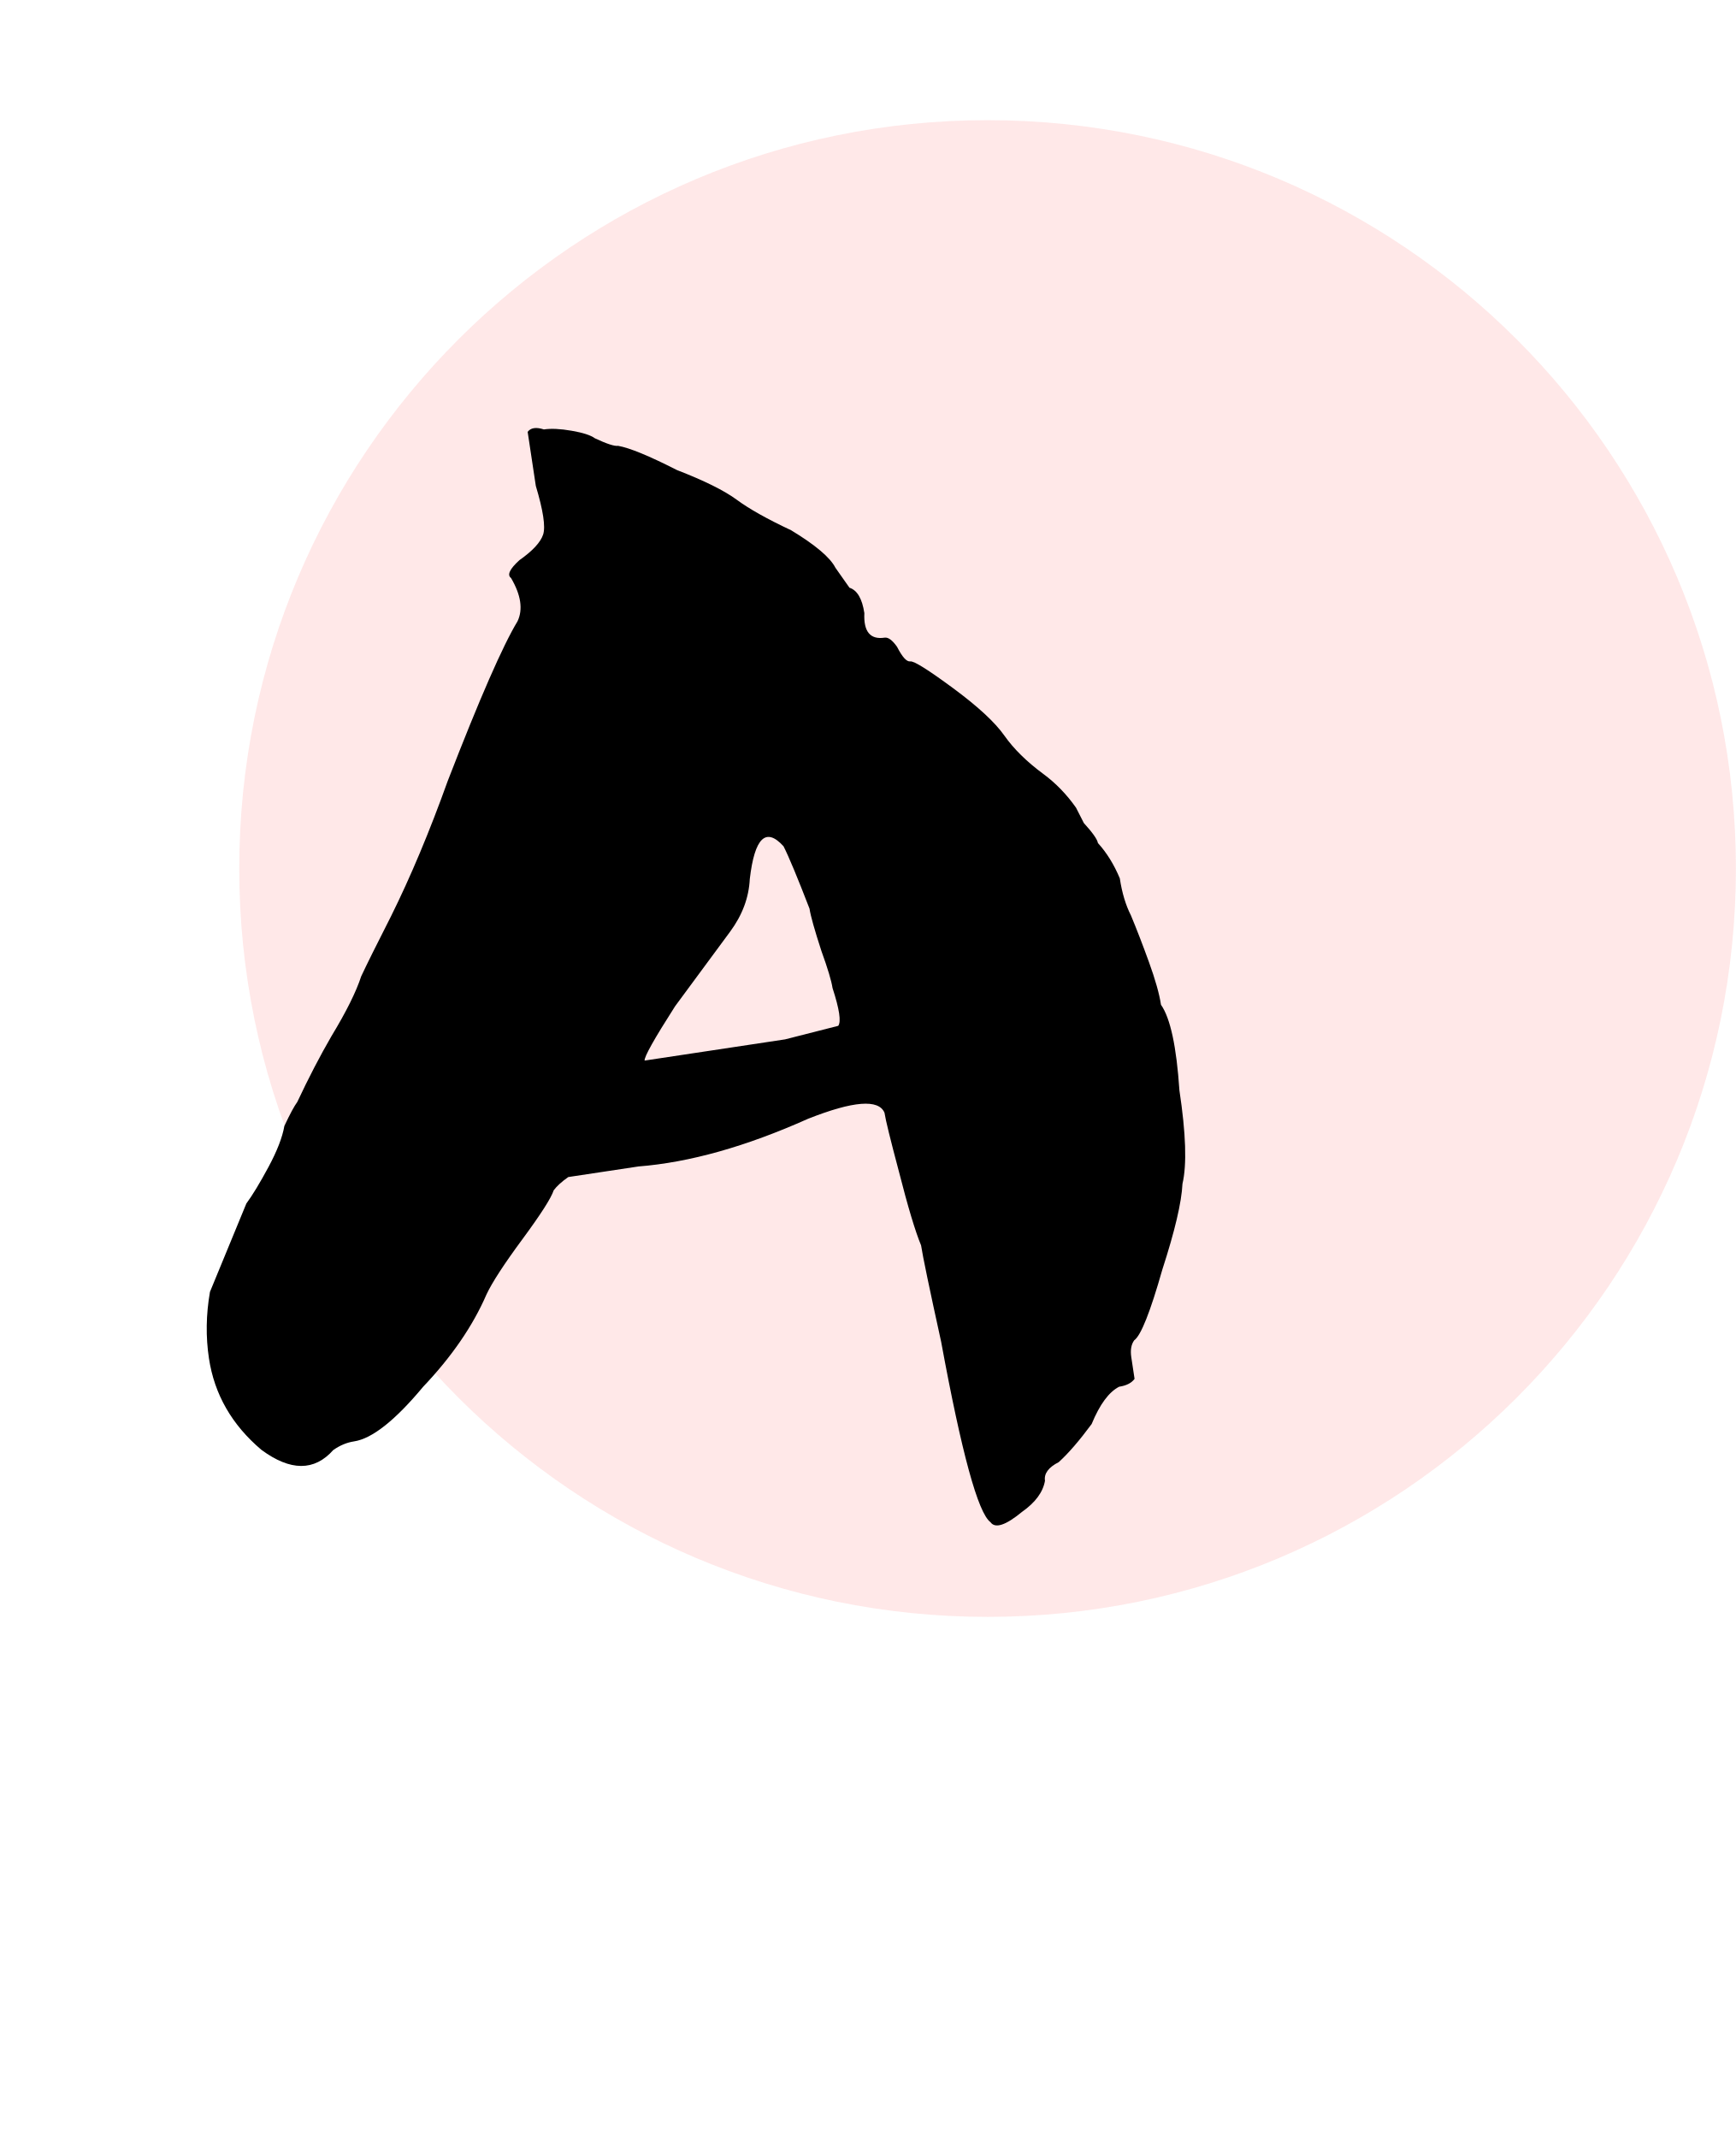
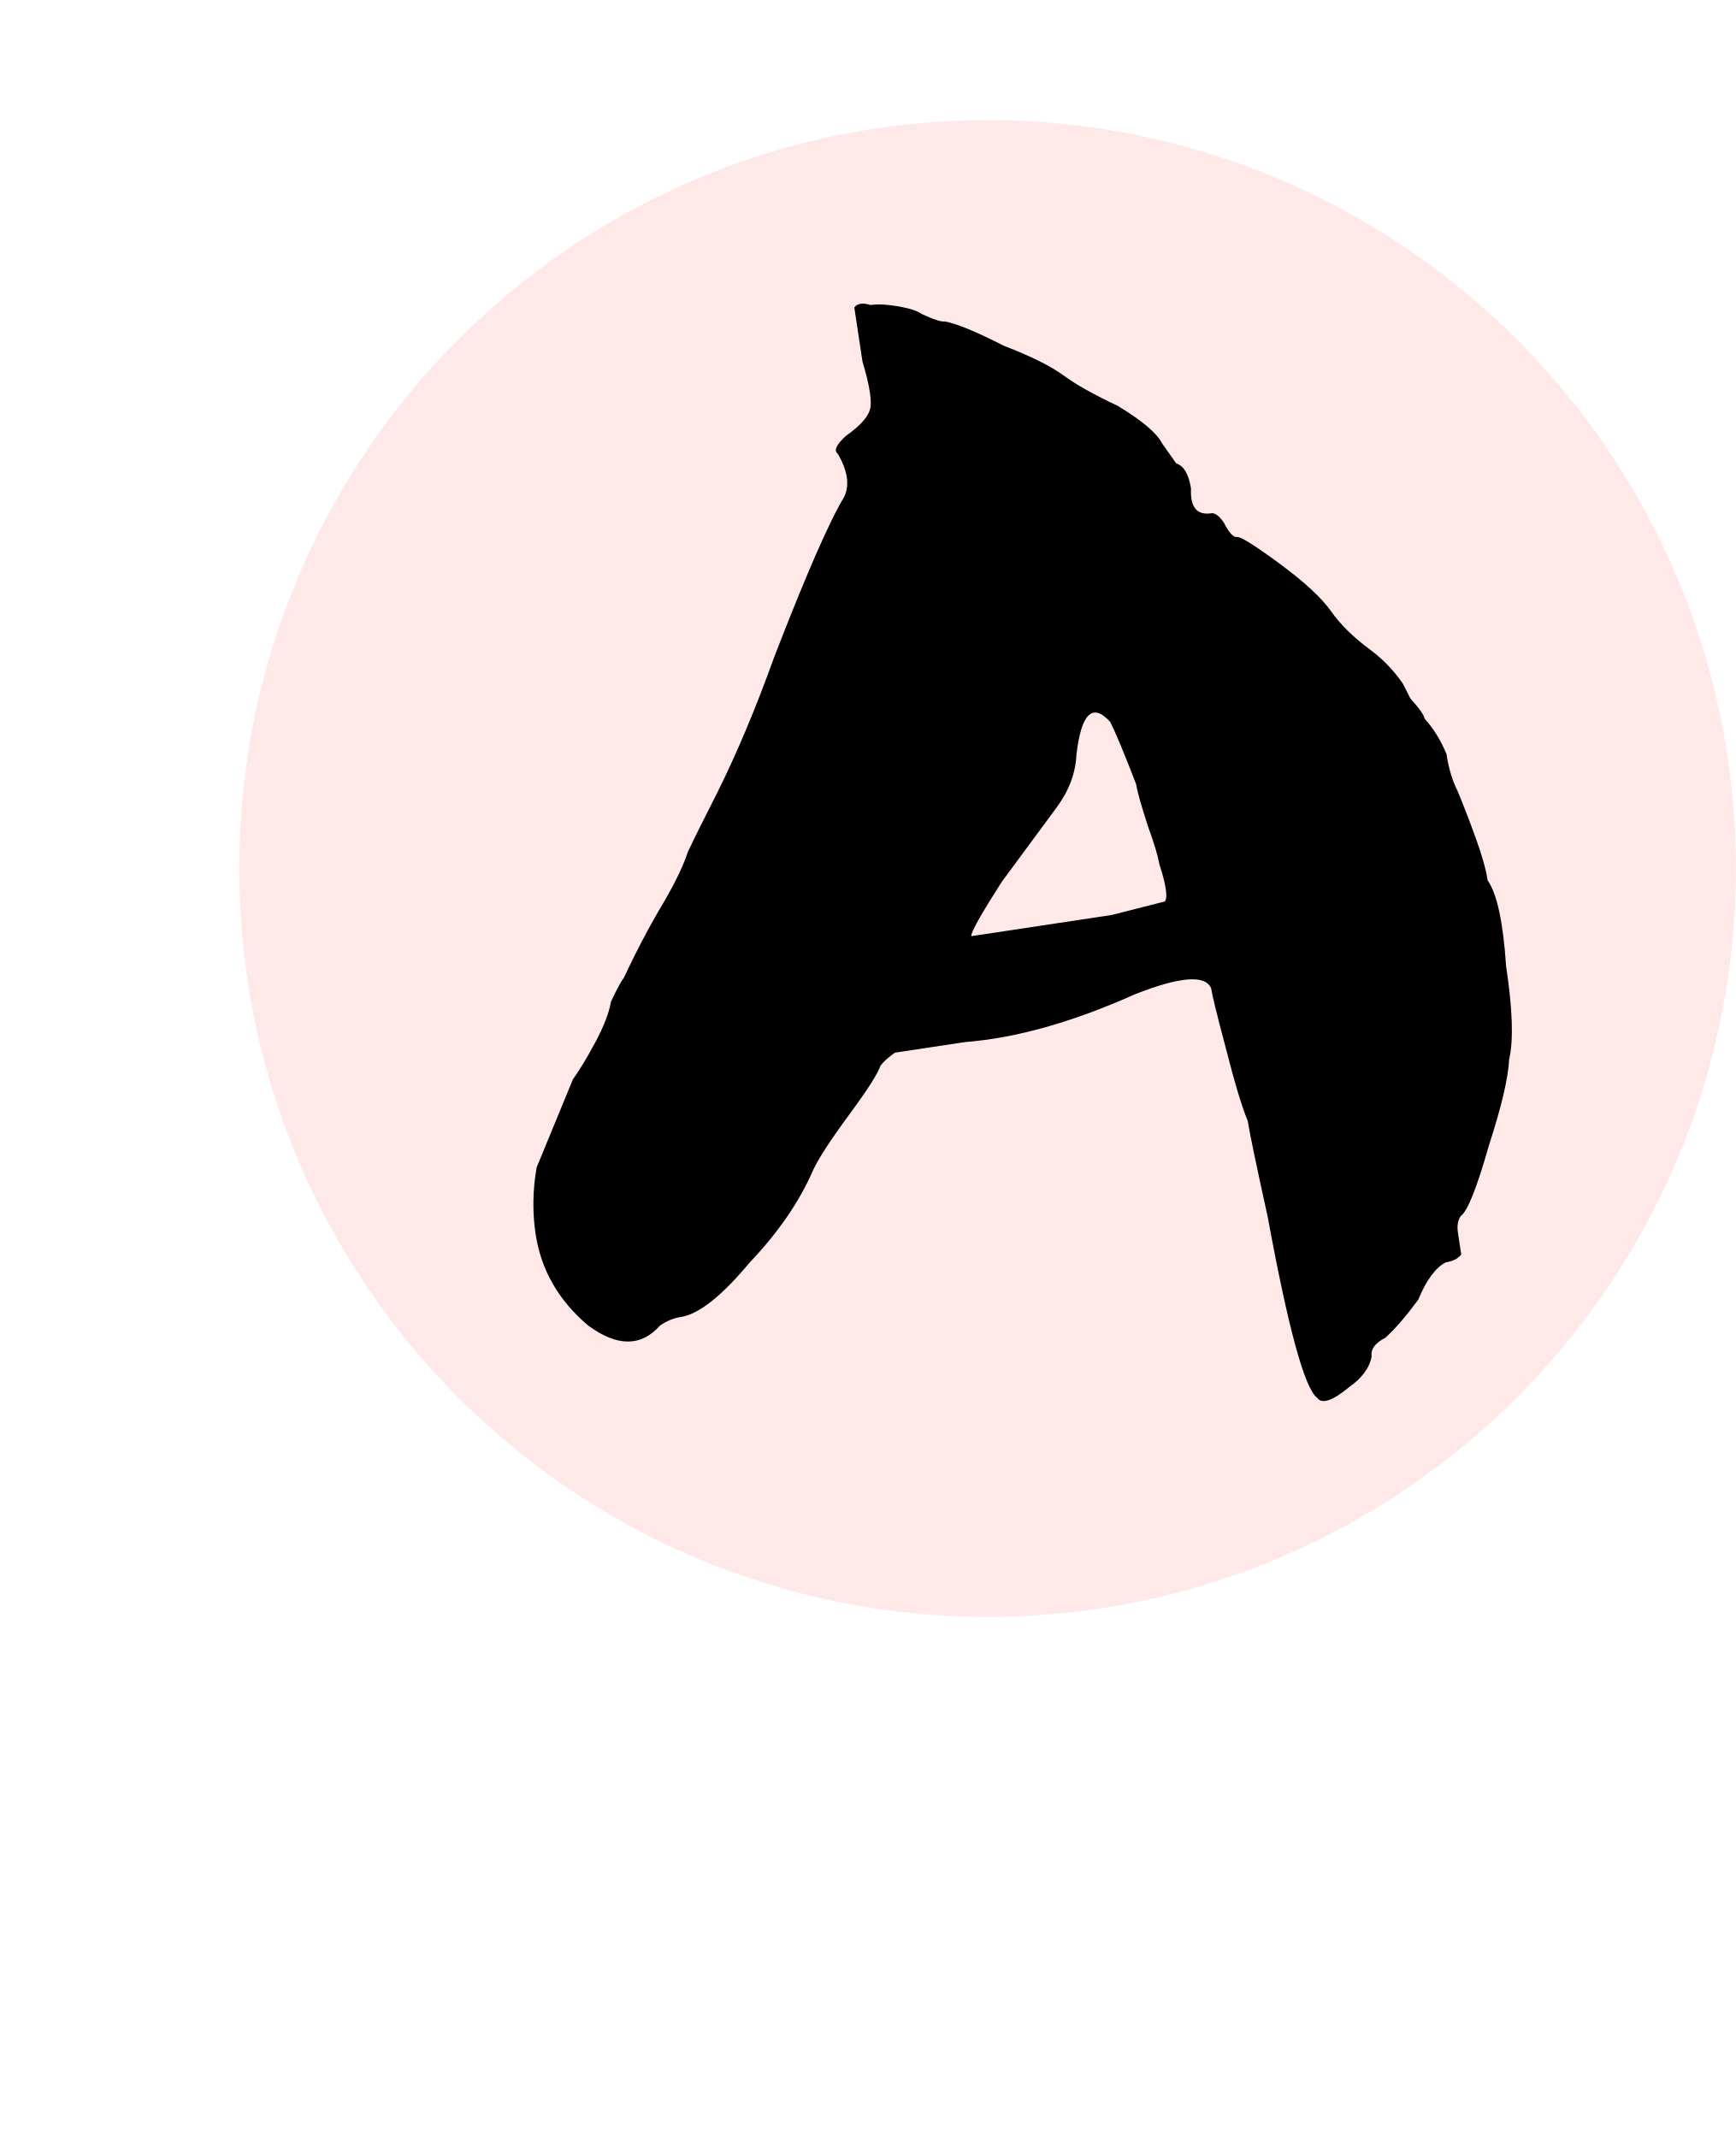
<svg xmlns="http://www.w3.org/2000/svg" viewBox="0 0 31.78 39.14" width="31.78" height="39.14">
  <circle cx="18.08" cy="15.9" r="13.7" fill="#FF6E6E" fill-opacity="0.16" />
-   <path transform="translate(12.32 19.57) rotate(-8.58) translate(-9.69 -18.33)" d="M10 6.7Q10.3 6.9 10.4 6.9Q10.7 7 11.4 7.5Q12.1 7.9 12.4 8.2Q12.7 8.5 13.3 8.9Q13.9 9.4 14 9.7Q14.1 9.9 14.2 10.1Q14.4 10.2 14.4 10.6Q14.3 11.1 14.7 11.1Q14.8 11.1 14.9 11.3Q15 11.6 15.1 11.6Q15.2 11.6 15.8 12.2Q16.4 12.8 16.6 13.2Q16.8 13.6 17.2 14Q17.5 14.3 17.7 14.7Q17.7 14.7 17.8 15Q18 15.3 18 15.4Q18.2 15.7 18.3 16.1Q18.3 16.5 18.4 16.8Q18.5 17.2 18.6 17.7Q18.7 18.2 18.7 18.5Q18.9 18.9 18.8 20.1Q18.8 21.3 18.6 21.8Q18.5 22.3 18 23.3Q17.5 24.4 17.3 24.5Q17.2 24.6 17.2 24.8Q17.2 25.1 17.2 25.2Q17.1 25.3 16.9 25.3Q16.6 25.4 16.3 25.9Q15.9 26.3 15.6 26.5Q15.3 26.6 15.3 26.8Q15.2 27.1 14.8 27.3Q14.3 27.6 14.2 27.4Q13.9 27.1 13.8 24Q13.7 22.5 13.7 22.2Q13.6 21.8 13.5 20.8Q13.4 19.9 13.4 19.7Q13.3 19.3 12 19.6Q10.2 20.1 8.8 20Q7.8 20 7.5 20Q7.3 20.1 7.2 20.2Q7.1 20.4 6.5 21Q5.9 21.6 5.7 21.9Q5.2 22.7 4.3 23.4Q3.4 24.2 2.9 24.2Q2.7 24.2 2.5 24.3Q1.9 24.8 1.2 24.1Q0.5 23.3 0.5 22.3Q0.5 21.7 0.7 21.1Q1 20.6 1.6 19.6Q1.8 19.4 2.1 19Q2.4 18.6 2.5 18.3Q2.7 18 2.8 17.9Q3.2 17.3 3.6 16.8Q4.1 16.2 4.3 15.8Q4.5 15.5 5 14.8Q5.7 13.8 6.4 12.5Q7.6 10.4 8.1 9.8Q8.3 9.5 8.1 9Q8 8.9 8.3 8.7Q8.7 8.5 8.8 8.3Q8.9 8.1 8.8 7.4Q8.8 6.9 8.8 6.4Q8.9 6.3 9.1 6.4Q9.3 6.4 9.6 6.5Q9.9 6.6 10 6.7ZM11.6 15.1Q11.5 15.6 11.1 16Q10.7 16.4 9.9 17.2Q9.2 18 9.2 18.1Q9.3 18.1 10.1 18.1Q10.9 18.1 11.8 18.1Q12.8 18 12.8 18Q12.9 17.9 12.8 17.3Q12.8 17.1 12.7 16.6Q12.6 16 12.6 15.8Q12.4 14.9 12.3 14.6Q11.9 14 11.6 15.1Z" />
+   <path transform="translate(18.08 15.9) rotate(-8.58) translate(-9.68 -16.92)" d="M10 6.7Q10.3 6.9 10.4 6.9Q10.7 7 11.4 7.5Q12.1 7.9 12.4 8.2Q12.7 8.5 13.3 8.9Q13.9 9.4 14 9.7Q14.1 9.9 14.2 10.1Q14.4 10.2 14.4 10.6Q14.3 11.1 14.7 11.1Q14.8 11.1 14.9 11.3Q15 11.6 15.1 11.6Q15.2 11.6 15.8 12.2Q16.4 12.8 16.6 13.2Q16.8 13.6 17.2 14Q17.5 14.3 17.7 14.7Q17.7 14.7 17.8 15Q18 15.3 18 15.4Q18.2 15.7 18.3 16.1Q18.3 16.5 18.4 16.8Q18.5 17.2 18.6 17.7Q18.7 18.2 18.7 18.5Q18.9 18.9 18.8 20.1Q18.8 21.3 18.6 21.8Q18.5 22.3 18 23.3Q17.5 24.4 17.3 24.5Q17.2 24.6 17.2 24.8Q17.2 25.1 17.2 25.2Q17.1 25.3 16.9 25.3Q16.6 25.4 16.3 25.9Q15.9 26.3 15.6 26.5Q15.3 26.6 15.3 26.8Q15.2 27.1 14.8 27.3Q14.3 27.6 14.2 27.4Q13.9 27.1 13.8 24Q13.7 22.5 13.7 22.2Q13.6 21.8 13.5 20.8Q13.4 19.9 13.4 19.7Q13.3 19.3 12 19.6Q10.2 20.1 8.8 20Q7.8 20 7.5 20Q7.3 20.1 7.2 20.2Q7.1 20.4 6.5 21Q5.9 21.6 5.7 21.9Q5.2 22.7 4.3 23.4Q3.4 24.2 2.9 24.2Q2.7 24.2 2.5 24.3Q1.9 24.8 1.2 24.1Q0.5 23.3 0.5 22.3Q0.5 21.7 0.7 21.1Q1 20.6 1.6 19.6Q1.8 19.4 2.1 19Q2.4 18.6 2.5 18.3Q2.7 18 2.8 17.9Q3.2 17.3 3.6 16.8Q4.1 16.2 4.3 15.8Q4.5 15.5 5 14.8Q5.7 13.8 6.4 12.5Q7.6 10.4 8.1 9.8Q8.3 9.5 8.1 9Q8 8.9 8.3 8.7Q8.7 8.5 8.8 8.3Q8.9 8.1 8.8 7.4Q8.8 6.9 8.8 6.4Q8.9 6.3 9.1 6.4Q9.3 6.4 9.6 6.5Q9.9 6.6 10 6.7ZM11.6 15.1Q11.5 15.6 11.1 16Q10.7 16.4 9.9 17.2Q9.2 18 9.2 18.1Q9.3 18.1 10.1 18.1Q10.9 18.1 11.8 18.1Q12.8 18 12.8 18Q12.9 17.9 12.8 17.3Q12.8 17.1 12.7 16.6Q12.6 16 12.6 15.8Q12.4 14.9 12.3 14.6Q11.9 14 11.6 15.1Z" />
</svg>
